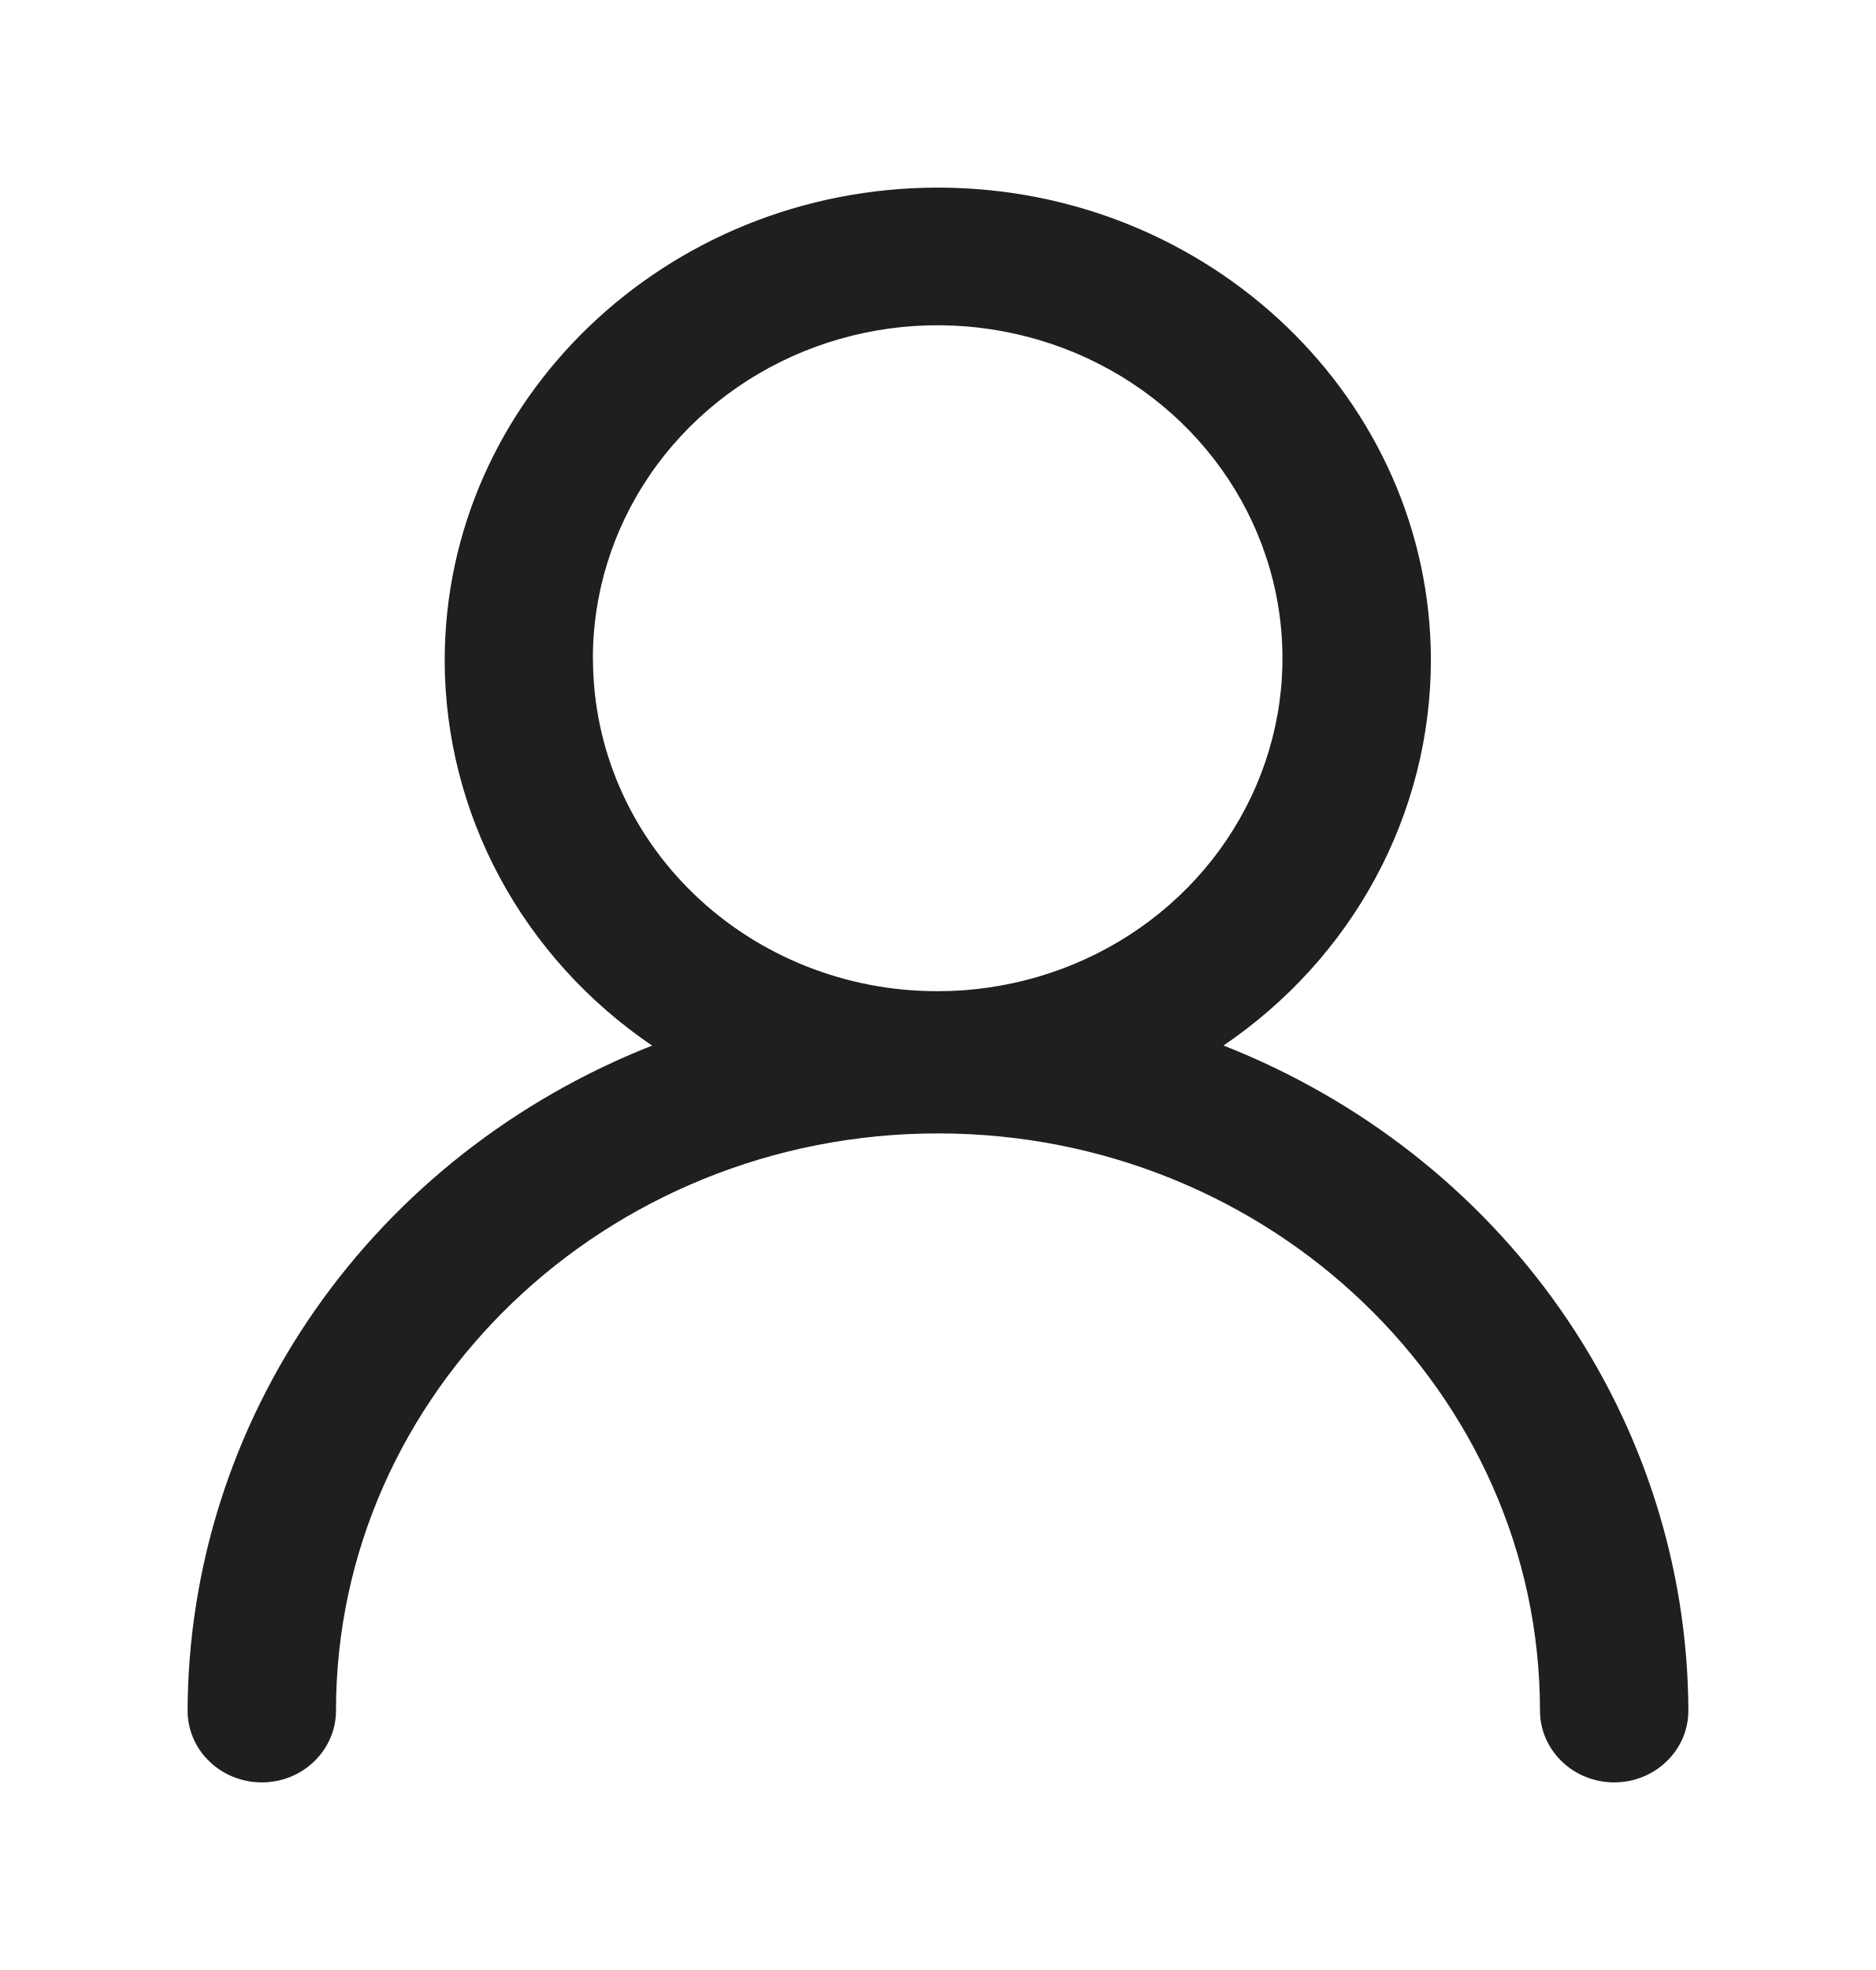
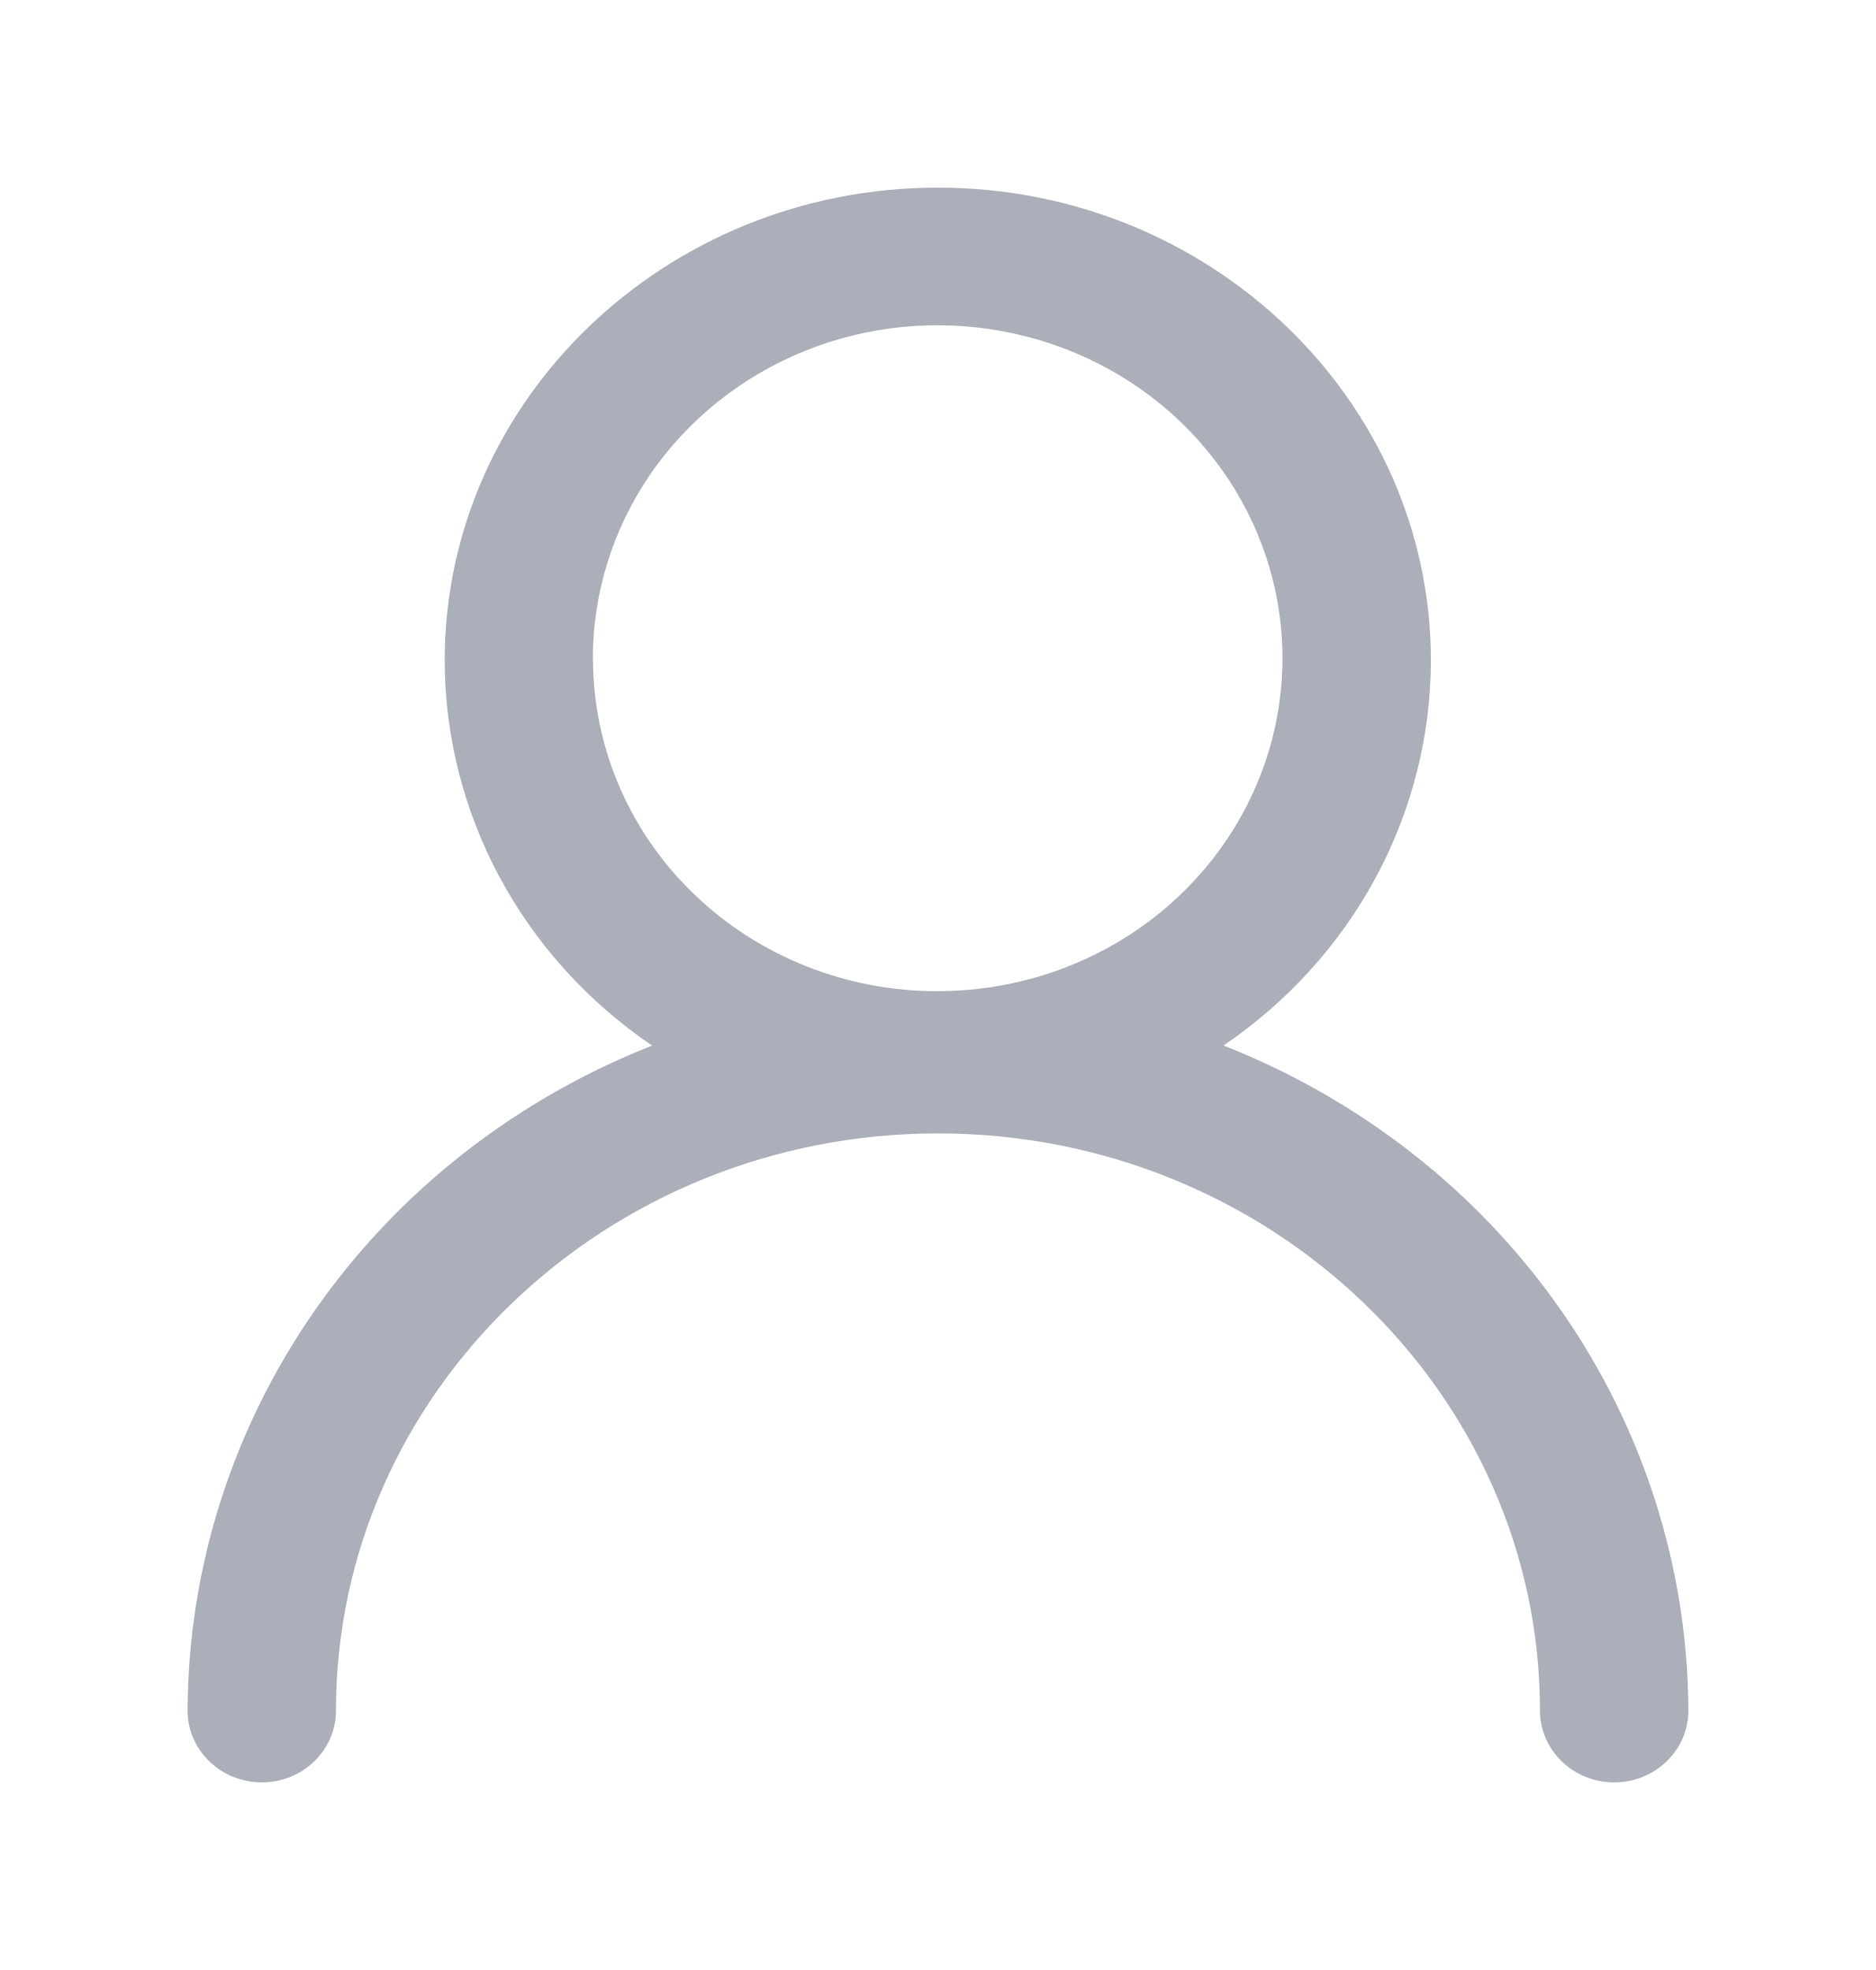
<svg xmlns="http://www.w3.org/2000/svg" width="20.0" height="21.0" viewBox="329.0 772.0 20.0 21.0" fill="none">
-   <path d="M342.044 783.145C342.726 782.682 343.283 782.068 343.668 781.353C344.052 780.639 344.254 779.846 344.255 779.04C344.255 776.262 341.897 774 338.998 774C336.099 774 333.741 776.262 333.741 779.041C333.742 779.847 333.944 780.64 334.328 781.354C334.713 782.068 335.27 782.683 335.952 783.146C334.492 783.721 333.241 784.702 332.36 785.964C331.478 787.227 331.005 788.714 331 790.236C331 790.439 331.083 790.633 331.232 790.776C331.38 790.92 331.581 791 331.791 791C332.001 791 332.202 790.92 332.35 790.776C332.498 790.633 332.582 790.439 332.582 790.236C332.582 786.843 335.461 784.082 339 784.082C342.539 784.082 345.418 786.843 345.418 790.236C345.418 790.439 345.502 790.633 345.65 790.776C345.798 790.92 345.999 791 346.209 791C346.419 791 346.62 790.92 346.768 790.776C346.917 790.633 347 790.439 347 790.236C346.995 788.713 346.521 787.226 345.639 785.963C344.757 784.7 343.505 783.72 342.044 783.145ZM335.321 779.04C335.316 778.337 335.528 777.649 335.929 777.062C336.33 776.475 336.902 776.017 337.573 775.744C338.244 775.472 338.984 775.398 339.699 775.533C340.414 775.667 341.071 776.003 341.587 776.498C342.104 776.994 342.456 777.626 342.6 778.315C342.744 779.004 342.673 779.719 342.395 780.369C342.118 781.019 341.647 781.575 341.042 781.966C340.437 782.357 339.725 782.566 338.997 782.566C338.026 782.568 337.094 782.198 336.405 781.537C335.716 780.877 335.327 779.979 335.322 779.041L335.321 779.04Z" fill="#1F1F1F" />
+   <path d="M342.044 783.145C342.726 782.682 343.283 782.068 343.668 781.353C344.052 780.639 344.254 779.846 344.255 779.04C344.255 776.262 341.897 774 338.998 774C336.099 774 333.741 776.262 333.741 779.041C333.742 779.847 333.944 780.64 334.328 781.354C334.713 782.068 335.27 782.683 335.952 783.146C334.492 783.721 333.241 784.702 332.36 785.964C331.478 787.227 331.005 788.714 331 790.236C331 790.439 331.083 790.633 331.232 790.776C331.38 790.92 331.581 791 331.791 791C332.001 791 332.202 790.92 332.35 790.776C332.498 790.633 332.582 790.439 332.582 790.236C332.582 786.843 335.461 784.082 339 784.082C342.539 784.082 345.418 786.843 345.418 790.236C345.418 790.439 345.502 790.633 345.65 790.776C345.798 790.92 345.999 791 346.209 791C346.419 791 346.62 790.92 346.768 790.776C346.917 790.633 347 790.439 347 790.236C346.995 788.713 346.521 787.226 345.639 785.963C344.757 784.7 343.505 783.72 342.044 783.145ZM335.321 779.04C335.316 778.337 335.528 777.649 335.929 777.062C336.33 776.475 336.902 776.017 337.573 775.744C338.244 775.472 338.984 775.398 339.699 775.533C340.414 775.667 341.071 776.003 341.587 776.498C342.104 776.994 342.456 777.626 342.6 778.315C342.744 779.004 342.673 779.719 342.395 780.369C342.118 781.019 341.647 781.575 341.042 781.966C340.437 782.357 339.725 782.566 338.997 782.566C338.026 782.568 337.094 782.198 336.405 781.537C335.716 780.877 335.327 779.979 335.322 779.041L335.321 779.04Z" fill="#AAAFBA" />
</svg>
